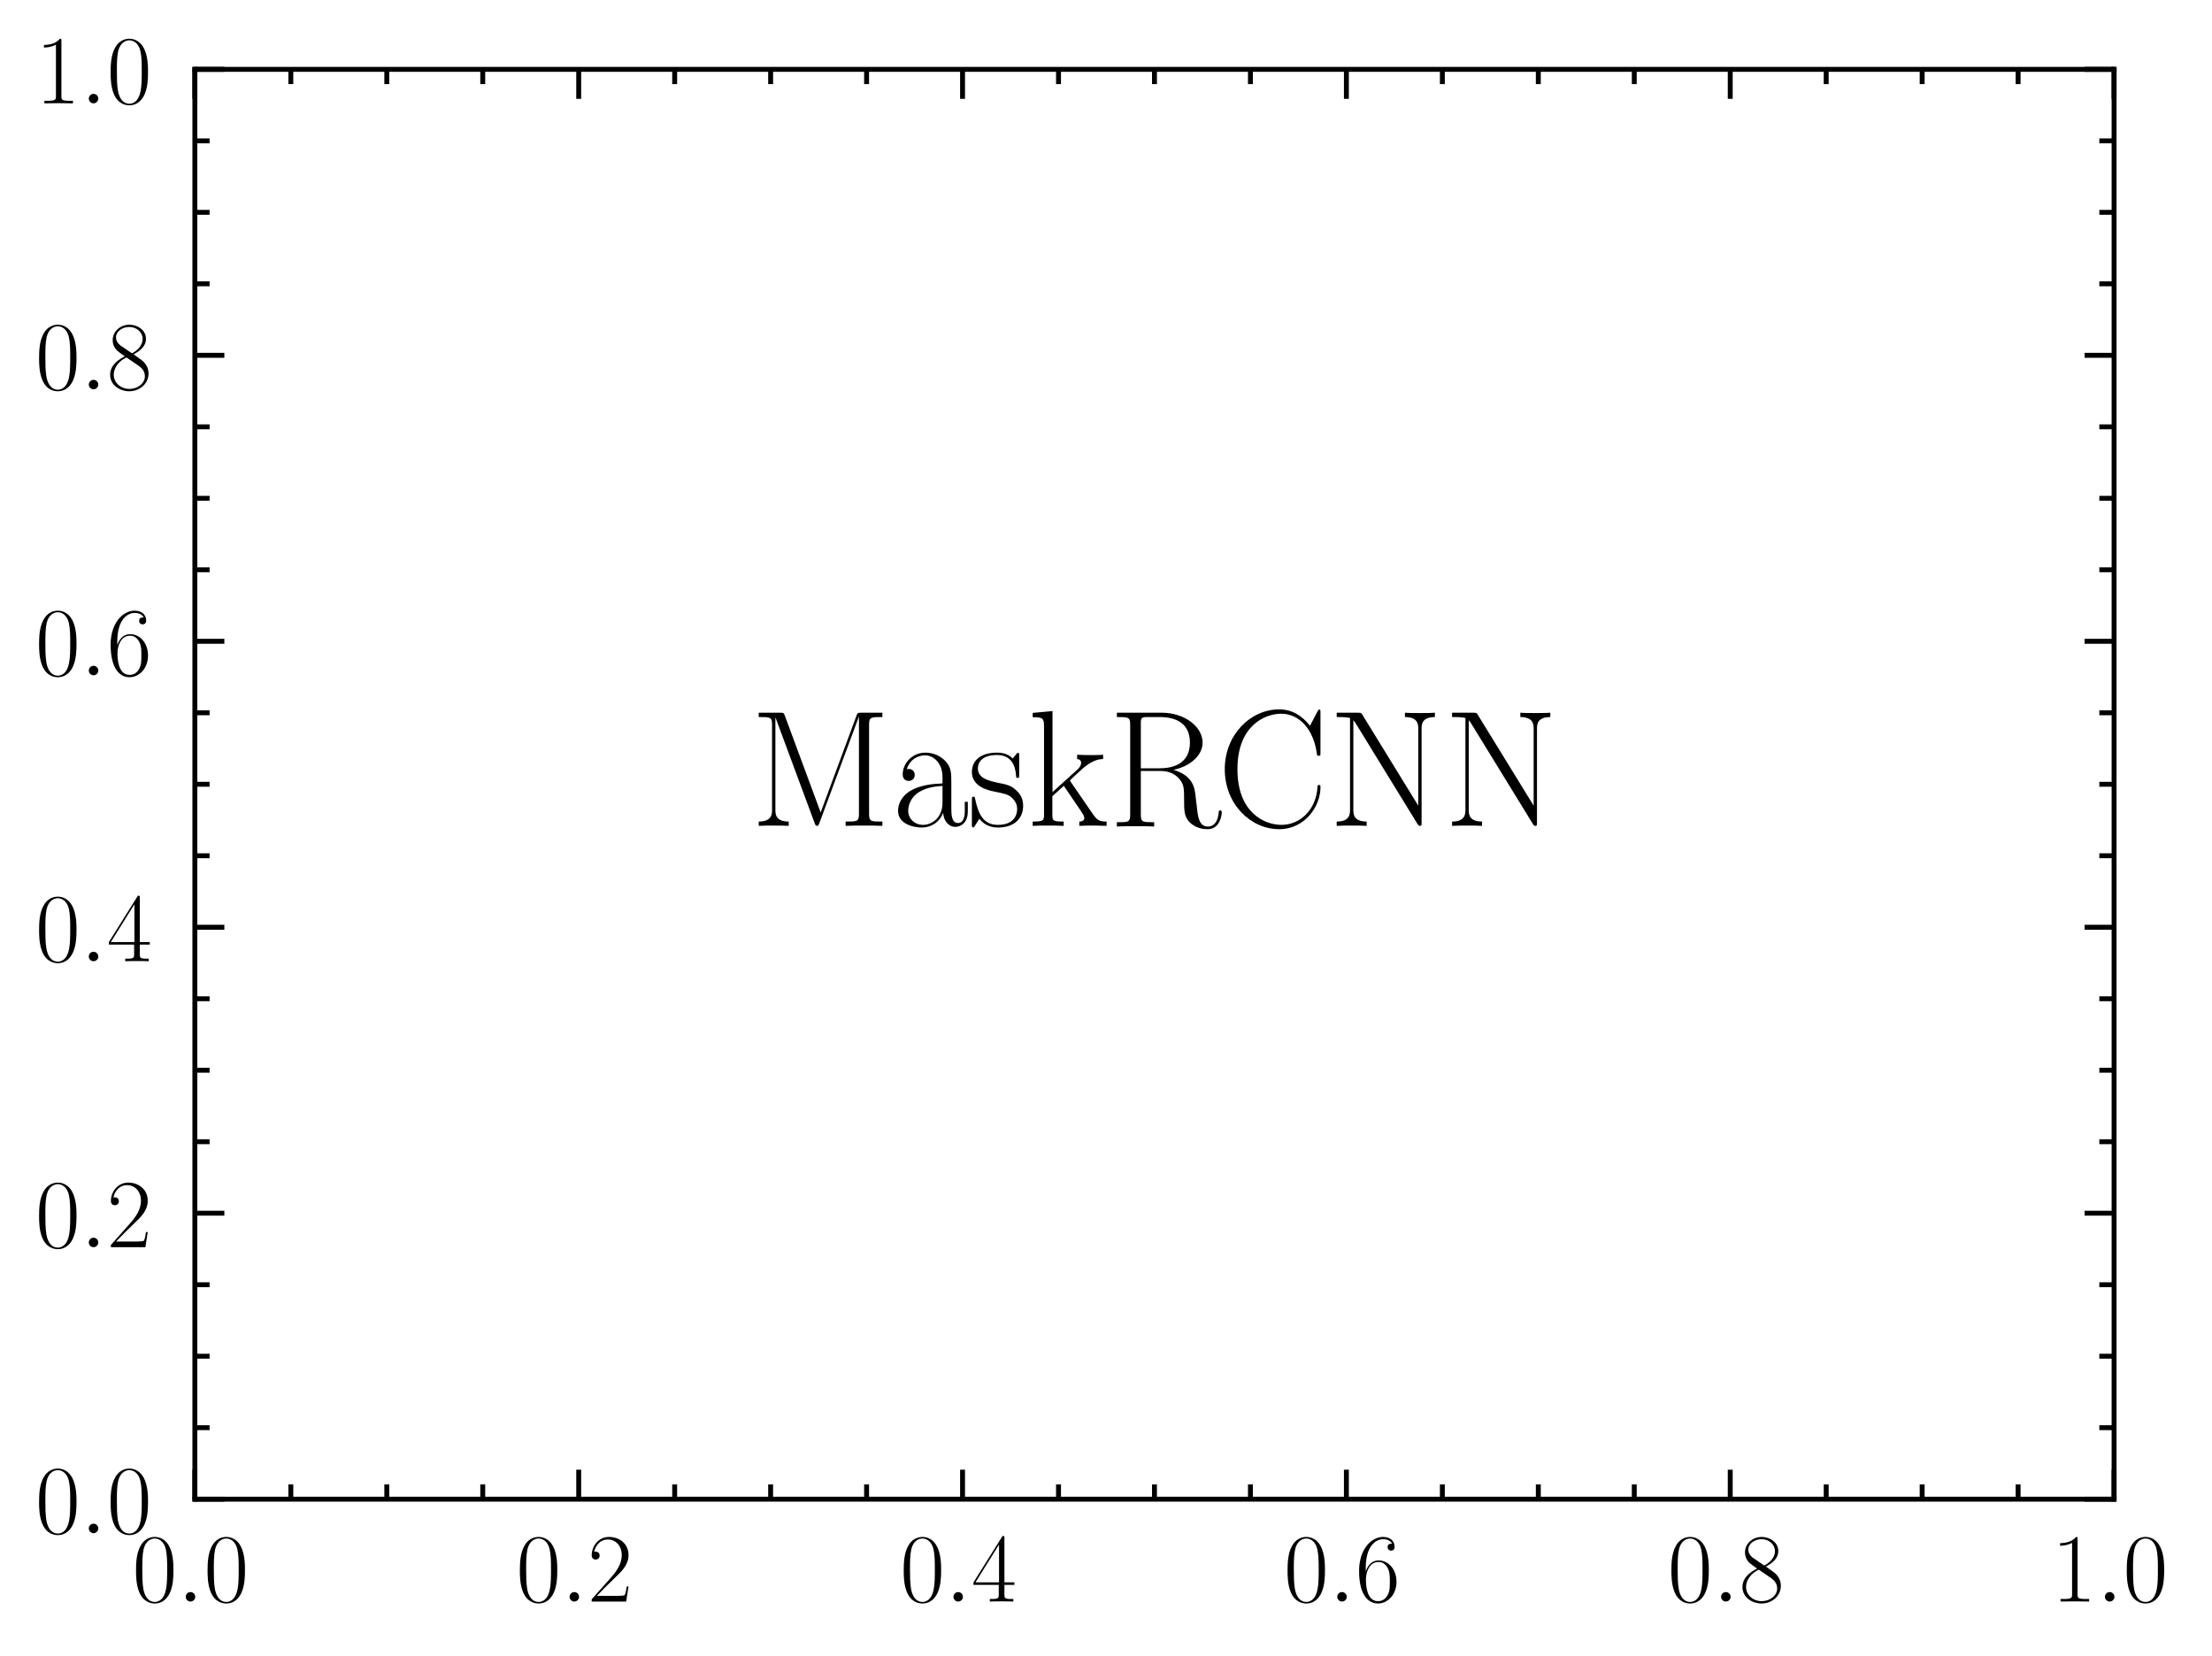
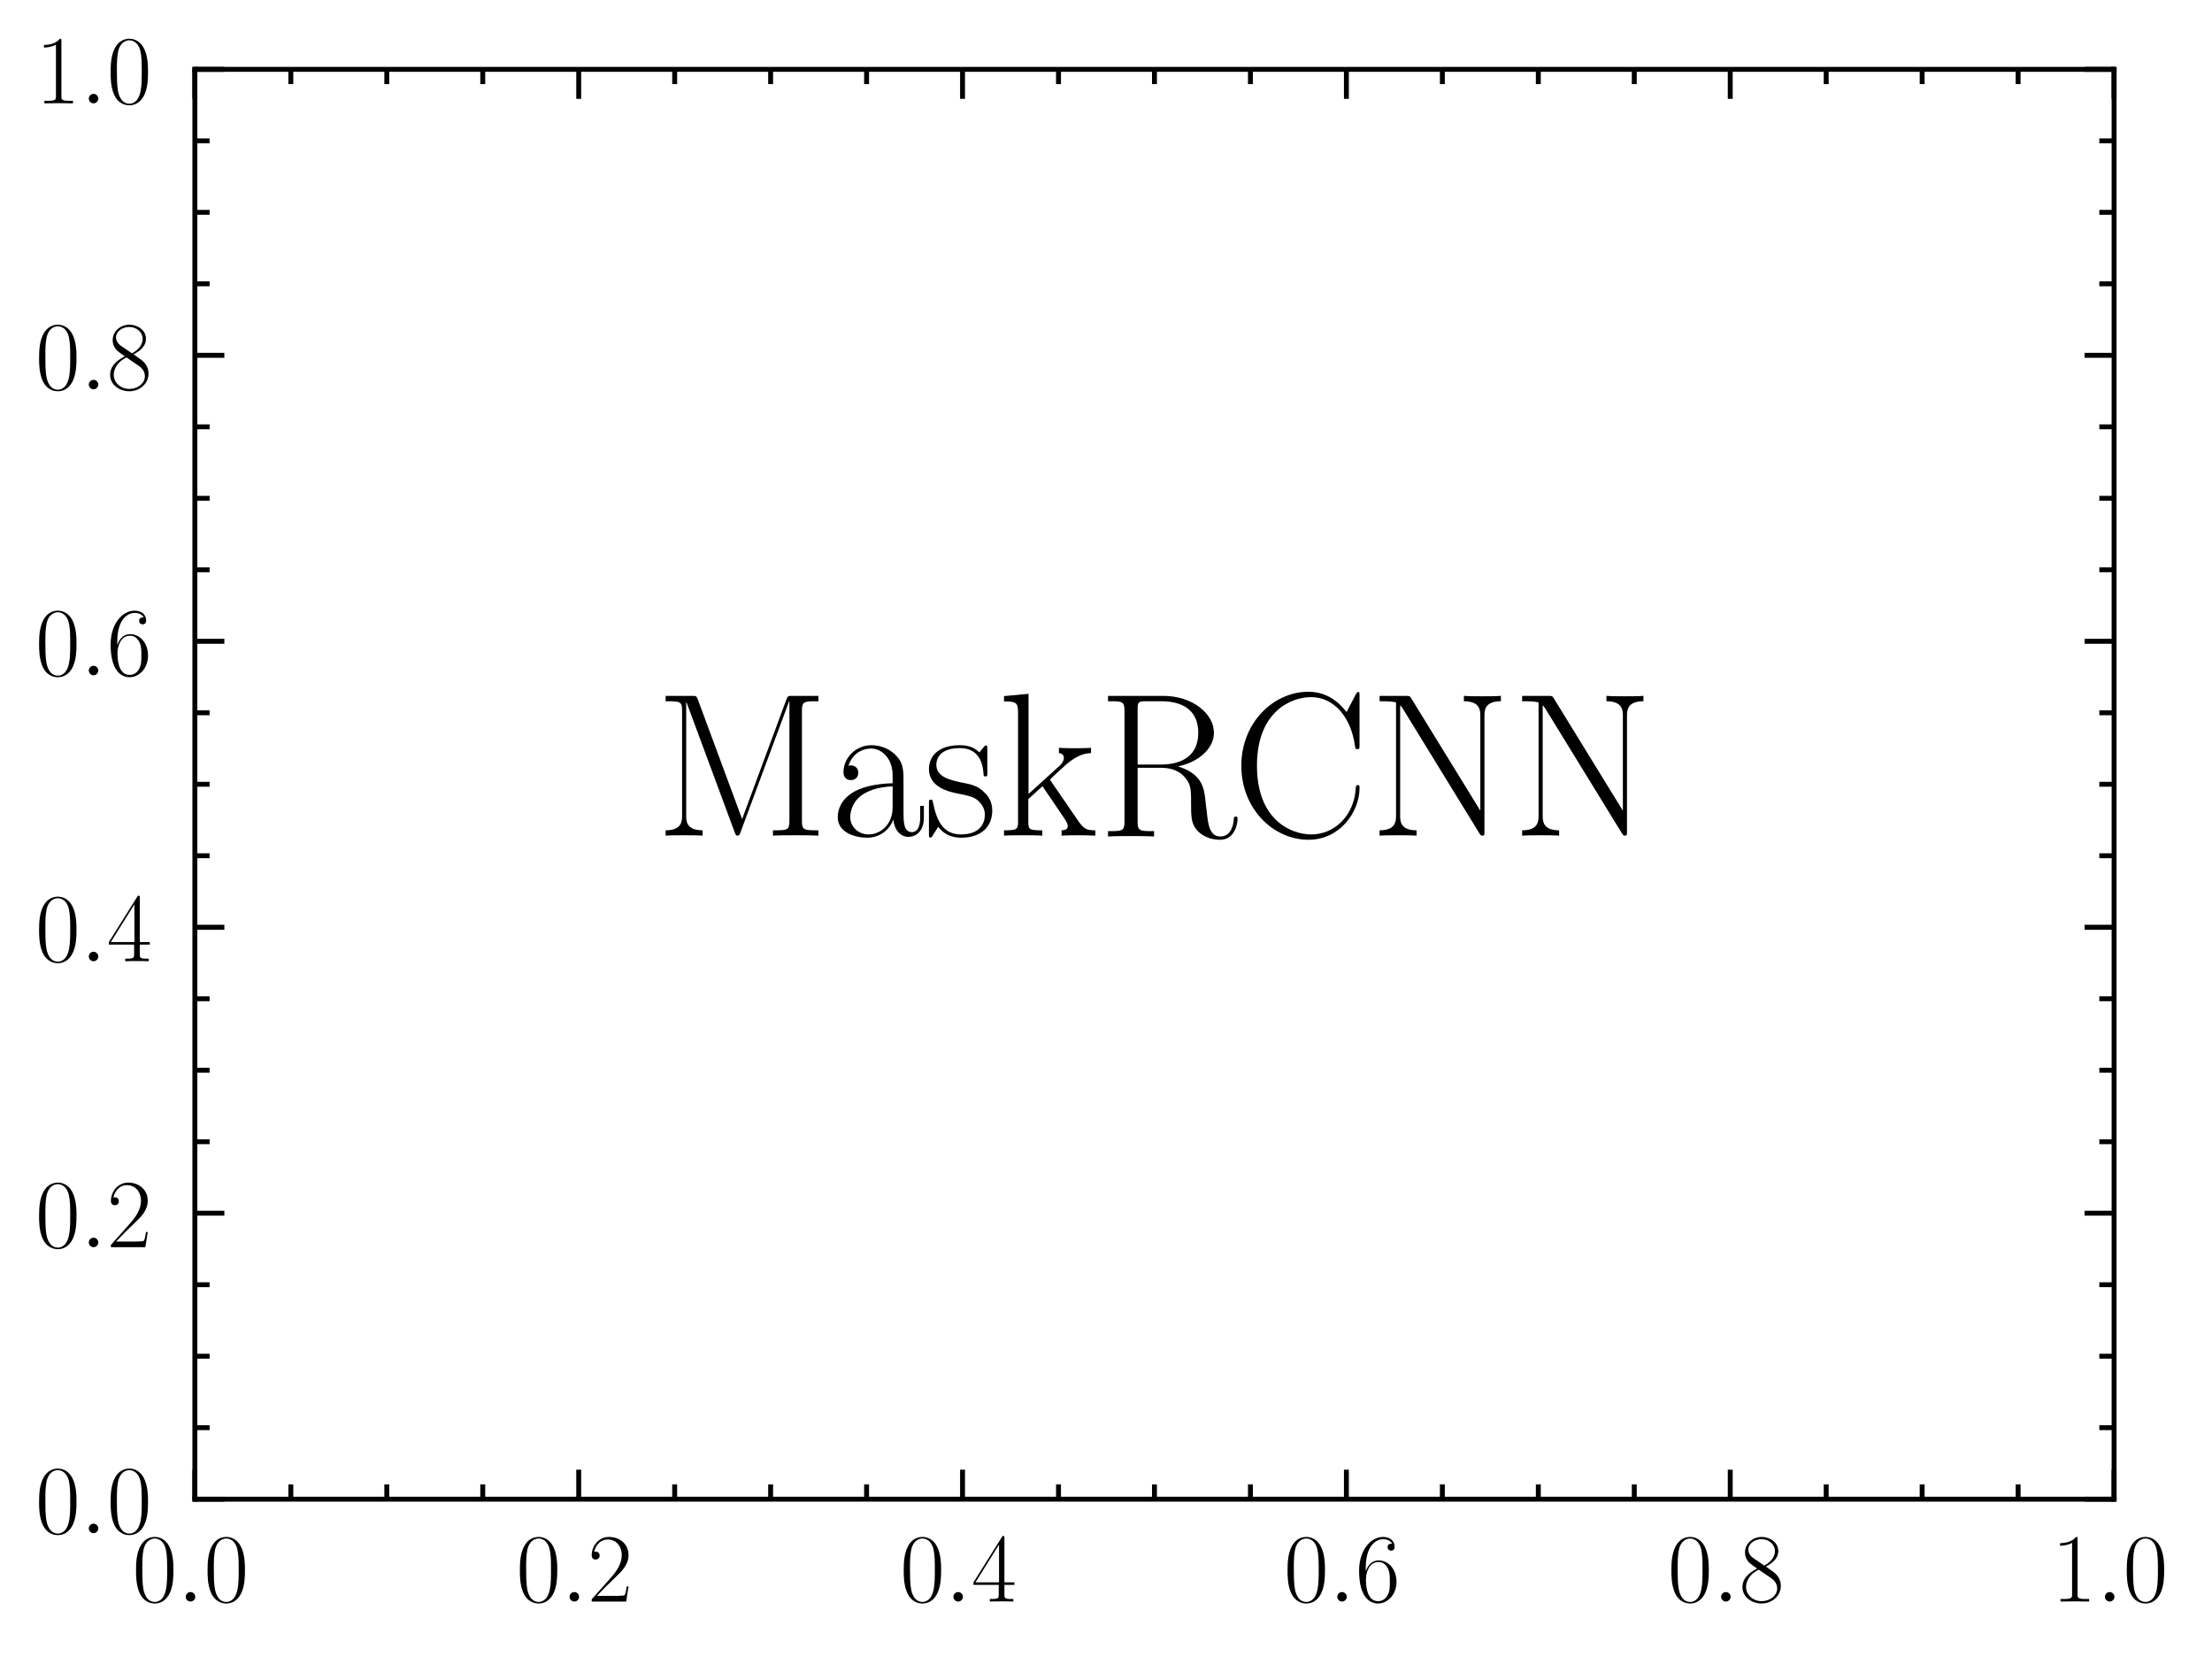
<svg xmlns="http://www.w3.org/2000/svg" xmlns:xlink="http://www.w3.org/1999/xlink" width="225.095pt" height="168.545pt" viewBox="0 0 225.095 168.545" version="1.1">
  <defs>
    <style type="text/css">*{stroke-linejoin: round; stroke-linecap: butt}</style>
  </defs>
  <g id="figure_1">
    <g id="patch_1">
      <path d="M 0 168.545  L 225.095 168.545  L 225.095 0  L 0 0  z " style="fill: #ffffff" />
    </g>
    <g id="axes_1">
      <g id="patch_2">
        <path d="M 19.83 152.589  L 215.13 152.589  L 215.13 7.059  L 19.83 7.059  z " style="fill: #ffffff" />
      </g>
      <g id="matplotlib.axis_1">
        <g id="xtick_1">
          <g id="line2d_1">
            <defs>
-               <path id="m0e45bdd071" d="M 0 0  L 0 -3  " style="stroke: #000000; stroke-width: 0.5" />
-             </defs>
-             <g>
-               <use xlink:href="#m0e45bdd071" x="19.83" y="152.589" style="stroke: #000000; stroke-width: 0.5" />
+               <path id="m3ee6e7a5aa" d="M 0 0  L 0 -3  " style="stroke: #000000; stroke-width: 0.5" />
+             </defs>
+             <g>
+               <use xlink:href="#m3ee6e7a5aa" x="19.83" y="152.589" style="stroke: #000000; stroke-width: 0.5" />
            </g>
          </g>
          <g id="line2d_2">
            <defs>
-               <path id="m00d611abc4" d="M 0 0  L 0 3  " style="stroke: #000000; stroke-width: 0.5" />
-             </defs>
-             <g>
-               <use xlink:href="#m00d611abc4" x="19.83" y="7.059" style="stroke: #000000; stroke-width: 0.5" />
+               <path id="me6f8c4b68a" d="M 0 0  L 0 3  " style="stroke: #000000; stroke-width: 0.5" />
+             </defs>
+             <g>
+               <use xlink:href="#me6f8c4b68a" x="19.83" y="7.059" style="stroke: #000000; stroke-width: 0.5" />
            </g>
          </g>
          <g id="text_1">
            <g transform="translate(13.46504 163.0077) scale(0.1 -0.1)">
              <defs>
                <path id="CMR17-30" d="M 2688 2038  C 2688 2430 2682 3099 2413 3613  C 2176 4063 1798 4224 1466 4224  C 1158 4224 768 4082 525 3620  C 269 3137 243 2539 243 2038  C 243 1671 250 1112 448 623  C 723 -39 1216 -128 1466 -128  C 1760 -128 2208 -7 2470 604  C 2662 1048 2688 1568 2688 2038  z M 1466 -26  C 1056 -26 813 328 723 816  C 653 1196 653 1749 653 2109  C 653 2604 653 3015 736 3407  C 858 3954 1216 4121 1466 4121  C 1728 4121 2067 3947 2189 3420  C 2272 3054 2278 2623 2278 2109  C 2278 1691 2278 1176 2202 797  C 2067 96 1690 -26 1466 -26  z " transform="scale(0.015625)" />
                <path id="CMMI12-3a" d="M 1178 307  C 1178 492 1024 620 870 620  C 685 620 557 467 557 313  C 557 128 710 0 864 0  C 1050 0 1178 153 1178 307  z " transform="scale(0.015625)" />
              </defs>
              <use xlink:href="#CMR17-30" transform="scale(0.996264)" />
              <use xlink:href="#CMMI12-3a" transform="translate(45.69048 0) scale(0.996264)" />
              <use xlink:href="#CMR17-30" transform="translate(72.78765 0) scale(0.996264)" />
            </g>
          </g>
        </g>
        <g id="xtick_2">
          <g id="line2d_3">
            <g>
-               <use xlink:href="#m0e45bdd071" x="58.89" y="152.589" style="stroke: #000000; stroke-width: 0.5" />
+               <use xlink:href="#m3ee6e7a5aa" x="58.89" y="152.589" style="stroke: #000000; stroke-width: 0.5" />
            </g>
          </g>
          <g id="line2d_4">
            <g>
-               <use xlink:href="#m00d611abc4" x="58.89" y="7.059" style="stroke: #000000; stroke-width: 0.5" />
+               <use xlink:href="#me6f8c4b68a" x="58.89" y="7.059" style="stroke: #000000; stroke-width: 0.5" />
            </g>
          </g>
          <g id="text_2">
            <g transform="translate(52.52504 163.0077) scale(0.1 -0.1)">
              <defs>
                <path id="CMR17-32" d="M 2669 990  L 2554 990  C 2490 537 2438 460 2413 422  C 2381 371 1920 371 1830 371  L 602 371  C 832 620 1280 1073 1824 1596  C 2214 1966 2669 2400 2669 3033  C 2669 3788 2067 4224 1395 4224  C 691 4224 262 3603 262 3027  C 262 2777 448 2745 525 2745  C 589 2745 781 2783 781 3007  C 781 3206 614 3264 525 3264  C 486 3264 448 3257 422 3244  C 544 3788 915 4057 1306 4057  C 1862 4057 2227 3616 2227 3033  C 2227 2477 1901 1998 1536 1583  L 262 147  L 262 0  L 2515 0  L 2669 990  z " transform="scale(0.015625)" />
              </defs>
              <use xlink:href="#CMR17-30" transform="scale(0.996264)" />
              <use xlink:href="#CMMI12-3a" transform="translate(45.69048 0) scale(0.996264)" />
              <use xlink:href="#CMR17-32" transform="translate(72.78765 0) scale(0.996264)" />
            </g>
          </g>
        </g>
        <g id="xtick_3">
          <g id="line2d_5">
            <g>
-               <use xlink:href="#m0e45bdd071" x="97.95" y="152.589" style="stroke: #000000; stroke-width: 0.5" />
+               <use xlink:href="#m3ee6e7a5aa" x="97.95" y="152.589" style="stroke: #000000; stroke-width: 0.5" />
            </g>
          </g>
          <g id="line2d_6">
            <g>
-               <use xlink:href="#m00d611abc4" x="97.95" y="7.059" style="stroke: #000000; stroke-width: 0.5" />
+               <use xlink:href="#me6f8c4b68a" x="97.95" y="7.059" style="stroke: #000000; stroke-width: 0.5" />
            </g>
          </g>
          <g id="text_3">
            <g transform="translate(91.58504 163.0077) scale(0.1 -0.1)">
              <defs>
                <path id="CMR17-34" d="M 2150 4147  C 2150 4281 2144 4288 2029 4288  L 128 1254  L 128 1088  L 1779 1088  L 1779 460  C 1779 230 1766 166 1318 166  L 1197 166  L 1197 0  C 1402 12 1747 12 1965 12  C 2182 12 2528 12 2733 0  L 2733 166  L 2611 166  C 2163 166 2150 230 2150 460  L 2150 1088  L 2803 1088  L 2803 1254  L 2150 1254  L 2150 4147  z M 1798 3723  L 1798 1254  L 256 1254  L 1798 3723  z " transform="scale(0.015625)" />
              </defs>
              <use xlink:href="#CMR17-30" transform="scale(0.996264)" />
              <use xlink:href="#CMMI12-3a" transform="translate(45.69048 0) scale(0.996264)" />
              <use xlink:href="#CMR17-34" transform="translate(72.78765 0) scale(0.996264)" />
            </g>
          </g>
        </g>
        <g id="xtick_4">
          <g id="line2d_7">
            <g>
-               <use xlink:href="#m0e45bdd071" x="137.01" y="152.589" style="stroke: #000000; stroke-width: 0.5" />
+               <use xlink:href="#m3ee6e7a5aa" x="137.01" y="152.589" style="stroke: #000000; stroke-width: 0.5" />
            </g>
          </g>
          <g id="line2d_8">
            <g>
-               <use xlink:href="#m00d611abc4" x="137.01" y="7.059" style="stroke: #000000; stroke-width: 0.5" />
+               <use xlink:href="#me6f8c4b68a" x="137.01" y="7.059" style="stroke: #000000; stroke-width: 0.5" />
            </g>
          </g>
          <g id="text_4">
            <g transform="translate(130.645 163.0077) scale(0.1 -0.1)">
              <defs>
                <path id="CMR17-36" d="M 678 2198  C 678 3712 1395 4076 1811 4076  C 1946 4076 2272 4049 2400 3782  C 2298 3782 2106 3782 2106 3558  C 2106 3385 2246 3328 2336 3328  C 2394 3328 2566 3353 2566 3571  C 2566 3987 2246 4224 1805 4224  C 1043 4224 243 3411 243 2011  C 243 257 966 -128 1478 -128  C 2099 -128 2688 431 2688 1295  C 2688 2101 2170 2688 1517 2688  C 1126 2688 838 2430 678 1979  L 678 2198  z M 1478 25  C 691 25 691 1212 691 1450  C 691 1914 909 2585 1504 2585  C 1613 2585 1926 2585 2138 2140  C 2253 1889 2253 1624 2253 1302  C 2253 954 2253 696 2118 438  C 1978 173 1773 25 1478 25  z " transform="scale(0.015625)" />
              </defs>
              <use xlink:href="#CMR17-30" transform="scale(0.996264)" />
              <use xlink:href="#CMMI12-3a" transform="translate(45.69048 0) scale(0.996264)" />
              <use xlink:href="#CMR17-36" transform="translate(72.78765 0) scale(0.996264)" />
            </g>
          </g>
        </g>
        <g id="xtick_5">
          <g id="line2d_9">
            <g>
-               <use xlink:href="#m0e45bdd071" x="176.07" y="152.589" style="stroke: #000000; stroke-width: 0.5" />
+               <use xlink:href="#m3ee6e7a5aa" x="176.07" y="152.589" style="stroke: #000000; stroke-width: 0.5" />
            </g>
          </g>
          <g id="line2d_10">
            <g>
-               <use xlink:href="#m00d611abc4" x="176.07" y="7.059" style="stroke: #000000; stroke-width: 0.5" />
+               <use xlink:href="#me6f8c4b68a" x="176.07" y="7.059" style="stroke: #000000; stroke-width: 0.5" />
            </g>
          </g>
          <g id="text_5">
            <g transform="translate(169.705 163.0077) scale(0.1 -0.1)">
              <defs>
                <path id="CMR17-38" d="M 1741 2289  C 2144 2494 2554 2803 2554 3298  C 2554 3884 1990 4224 1472 4224  C 890 4224 378 3800 378 3215  C 378 3054 416 2777 666 2533  C 730 2469 998 2276 1171 2154  C 883 2006 211 1652 211 945  C 211 282 838 -128 1459 -128  C 2144 -128 2720 366 2720 1022  C 2720 1607 2330 1877 2074 2051  L 1741 2289  z M 902 2855  C 851 2887 595 3086 595 3388  C 595 3781 998 4076 1459 4076  C 1965 4076 2336 3716 2336 3298  C 2336 2700 1670 2359 1638 2359  C 1632 2359 1626 2359 1574 2398  L 902 2855  z M 2080 1536  C 2176 1466 2483 1253 2483 861  C 2483 385 2010 25 1472 25  C 890 25 448 443 448 951  C 448 1459 838 1884 1280 2083  L 2080 1536  z " transform="scale(0.015625)" />
              </defs>
              <use xlink:href="#CMR17-30" transform="scale(0.996264)" />
              <use xlink:href="#CMMI12-3a" transform="translate(45.69048 0) scale(0.996264)" />
              <use xlink:href="#CMR17-38" transform="translate(72.78765 0) scale(0.996264)" />
            </g>
          </g>
        </g>
        <g id="xtick_6">
          <g id="line2d_11">
            <g>
-               <use xlink:href="#m0e45bdd071" x="215.13" y="152.589" style="stroke: #000000; stroke-width: 0.5" />
+               <use xlink:href="#m3ee6e7a5aa" x="215.13" y="152.589" style="stroke: #000000; stroke-width: 0.5" />
            </g>
          </g>
          <g id="line2d_12">
            <g>
-               <use xlink:href="#m00d611abc4" x="215.13" y="7.059" style="stroke: #000000; stroke-width: 0.5" />
+               <use xlink:href="#me6f8c4b68a" x="215.13" y="7.059" style="stroke: #000000; stroke-width: 0.5" />
            </g>
          </g>
          <g id="text_6">
            <g transform="translate(208.765 163.0077) scale(0.1 -0.1)">
              <defs>
                <path id="CMR17-31" d="M 1702 4083  C 1702 4217 1696 4224 1606 4224  C 1357 3927 979 3833 621 3820  C 602 3820 570 3820 563 3808  C 557 3795 557 3782 557 3648  C 755 3648 1088 3686 1344 3839  L 1344 467  C 1344 243 1331 166 781 166  L 589 166  L 589 0  C 896 6 1216 12 1523 12  C 1830 12 2150 6 2458 0  L 2458 166  L 2266 166  C 1715 166 1702 236 1702 467  L 1702 4083  z " transform="scale(0.015625)" />
              </defs>
              <use xlink:href="#CMR17-31" transform="scale(0.996264)" />
              <use xlink:href="#CMMI12-3a" transform="translate(45.69048 0) scale(0.996264)" />
              <use xlink:href="#CMR17-30" transform="translate(72.78765 0) scale(0.996264)" />
            </g>
          </g>
        </g>
        <g id="xtick_7">
          <g id="line2d_13">
            <defs>
-               <path id="me7dc448200" d="M 0 0  L 0 -1.5  " style="stroke: #000000; stroke-width: 0.5" />
-             </defs>
-             <g>
-               <use xlink:href="#me7dc448200" x="29.595" y="152.589" style="stroke: #000000; stroke-width: 0.5" />
+               <path id="mbe8daa1cd3" d="M 0 0  L 0 -1.5  " style="stroke: #000000; stroke-width: 0.5" />
+             </defs>
+             <g>
+               <use xlink:href="#mbe8daa1cd3" x="29.595" y="152.589" style="stroke: #000000; stroke-width: 0.5" />
            </g>
          </g>
          <g id="line2d_14">
            <defs>
-               <path id="m584f1a6cf9" d="M 0 0  L 0 1.5  " style="stroke: #000000; stroke-width: 0.5" />
-             </defs>
-             <g>
-               <use xlink:href="#m584f1a6cf9" x="29.595" y="7.059" style="stroke: #000000; stroke-width: 0.5" />
+               <path id="m01947a91b5" d="M 0 0  L 0 1.5  " style="stroke: #000000; stroke-width: 0.5" />
+             </defs>
+             <g>
+               <use xlink:href="#m01947a91b5" x="29.595" y="7.059" style="stroke: #000000; stroke-width: 0.5" />
            </g>
          </g>
        </g>
        <g id="xtick_8">
          <g id="line2d_15">
            <g>
-               <use xlink:href="#me7dc448200" x="39.36" y="152.589" style="stroke: #000000; stroke-width: 0.5" />
+               <use xlink:href="#mbe8daa1cd3" x="39.36" y="152.589" style="stroke: #000000; stroke-width: 0.5" />
            </g>
          </g>
          <g id="line2d_16">
            <g>
-               <use xlink:href="#m584f1a6cf9" x="39.36" y="7.059" style="stroke: #000000; stroke-width: 0.5" />
+               <use xlink:href="#m01947a91b5" x="39.36" y="7.059" style="stroke: #000000; stroke-width: 0.5" />
            </g>
          </g>
        </g>
        <g id="xtick_9">
          <g id="line2d_17">
            <g>
-               <use xlink:href="#me7dc448200" x="49.125" y="152.589" style="stroke: #000000; stroke-width: 0.5" />
+               <use xlink:href="#mbe8daa1cd3" x="49.125" y="152.589" style="stroke: #000000; stroke-width: 0.5" />
            </g>
          </g>
          <g id="line2d_18">
            <g>
-               <use xlink:href="#m584f1a6cf9" x="49.125" y="7.059" style="stroke: #000000; stroke-width: 0.5" />
+               <use xlink:href="#m01947a91b5" x="49.125" y="7.059" style="stroke: #000000; stroke-width: 0.5" />
            </g>
          </g>
        </g>
        <g id="xtick_10">
          <g id="line2d_19">
            <g>
-               <use xlink:href="#me7dc448200" x="68.655" y="152.589" style="stroke: #000000; stroke-width: 0.5" />
+               <use xlink:href="#mbe8daa1cd3" x="68.655" y="152.589" style="stroke: #000000; stroke-width: 0.5" />
            </g>
          </g>
          <g id="line2d_20">
            <g>
-               <use xlink:href="#m584f1a6cf9" x="68.655" y="7.059" style="stroke: #000000; stroke-width: 0.5" />
+               <use xlink:href="#m01947a91b5" x="68.655" y="7.059" style="stroke: #000000; stroke-width: 0.5" />
            </g>
          </g>
        </g>
        <g id="xtick_11">
          <g id="line2d_21">
            <g>
-               <use xlink:href="#me7dc448200" x="78.42" y="152.589" style="stroke: #000000; stroke-width: 0.5" />
+               <use xlink:href="#mbe8daa1cd3" x="78.42" y="152.589" style="stroke: #000000; stroke-width: 0.5" />
            </g>
          </g>
          <g id="line2d_22">
            <g>
-               <use xlink:href="#m584f1a6cf9" x="78.42" y="7.059" style="stroke: #000000; stroke-width: 0.5" />
+               <use xlink:href="#m01947a91b5" x="78.42" y="7.059" style="stroke: #000000; stroke-width: 0.5" />
            </g>
          </g>
        </g>
        <g id="xtick_12">
          <g id="line2d_23">
            <g>
-               <use xlink:href="#me7dc448200" x="88.185" y="152.589" style="stroke: #000000; stroke-width: 0.5" />
+               <use xlink:href="#mbe8daa1cd3" x="88.185" y="152.589" style="stroke: #000000; stroke-width: 0.5" />
            </g>
          </g>
          <g id="line2d_24">
            <g>
-               <use xlink:href="#m584f1a6cf9" x="88.185" y="7.059" style="stroke: #000000; stroke-width: 0.5" />
+               <use xlink:href="#m01947a91b5" x="88.185" y="7.059" style="stroke: #000000; stroke-width: 0.5" />
            </g>
          </g>
        </g>
        <g id="xtick_13">
          <g id="line2d_25">
            <g>
-               <use xlink:href="#me7dc448200" x="107.715" y="152.589" style="stroke: #000000; stroke-width: 0.5" />
+               <use xlink:href="#mbe8daa1cd3" x="107.715" y="152.589" style="stroke: #000000; stroke-width: 0.5" />
            </g>
          </g>
          <g id="line2d_26">
            <g>
-               <use xlink:href="#m584f1a6cf9" x="107.715" y="7.059" style="stroke: #000000; stroke-width: 0.5" />
+               <use xlink:href="#m01947a91b5" x="107.715" y="7.059" style="stroke: #000000; stroke-width: 0.5" />
            </g>
          </g>
        </g>
        <g id="xtick_14">
          <g id="line2d_27">
            <g>
-               <use xlink:href="#me7dc448200" x="117.48" y="152.589" style="stroke: #000000; stroke-width: 0.5" />
+               <use xlink:href="#mbe8daa1cd3" x="117.48" y="152.589" style="stroke: #000000; stroke-width: 0.5" />
            </g>
          </g>
          <g id="line2d_28">
            <g>
-               <use xlink:href="#m584f1a6cf9" x="117.48" y="7.059" style="stroke: #000000; stroke-width: 0.5" />
+               <use xlink:href="#m01947a91b5" x="117.48" y="7.059" style="stroke: #000000; stroke-width: 0.5" />
            </g>
          </g>
        </g>
        <g id="xtick_15">
          <g id="line2d_29">
            <g>
-               <use xlink:href="#me7dc448200" x="127.245" y="152.589" style="stroke: #000000; stroke-width: 0.5" />
+               <use xlink:href="#mbe8daa1cd3" x="127.245" y="152.589" style="stroke: #000000; stroke-width: 0.5" />
            </g>
          </g>
          <g id="line2d_30">
            <g>
-               <use xlink:href="#m584f1a6cf9" x="127.245" y="7.059" style="stroke: #000000; stroke-width: 0.5" />
+               <use xlink:href="#m01947a91b5" x="127.245" y="7.059" style="stroke: #000000; stroke-width: 0.5" />
            </g>
          </g>
        </g>
        <g id="xtick_16">
          <g id="line2d_31">
            <g>
-               <use xlink:href="#me7dc448200" x="146.775" y="152.589" style="stroke: #000000; stroke-width: 0.5" />
+               <use xlink:href="#mbe8daa1cd3" x="146.775" y="152.589" style="stroke: #000000; stroke-width: 0.5" />
            </g>
          </g>
          <g id="line2d_32">
            <g>
-               <use xlink:href="#m584f1a6cf9" x="146.775" y="7.059" style="stroke: #000000; stroke-width: 0.5" />
+               <use xlink:href="#m01947a91b5" x="146.775" y="7.059" style="stroke: #000000; stroke-width: 0.5" />
            </g>
          </g>
        </g>
        <g id="xtick_17">
          <g id="line2d_33">
            <g>
-               <use xlink:href="#me7dc448200" x="156.54" y="152.589" style="stroke: #000000; stroke-width: 0.5" />
+               <use xlink:href="#mbe8daa1cd3" x="156.54" y="152.589" style="stroke: #000000; stroke-width: 0.5" />
            </g>
          </g>
          <g id="line2d_34">
            <g>
-               <use xlink:href="#m584f1a6cf9" x="156.54" y="7.059" style="stroke: #000000; stroke-width: 0.5" />
+               <use xlink:href="#m01947a91b5" x="156.54" y="7.059" style="stroke: #000000; stroke-width: 0.5" />
            </g>
          </g>
        </g>
        <g id="xtick_18">
          <g id="line2d_35">
            <g>
-               <use xlink:href="#me7dc448200" x="166.305" y="152.589" style="stroke: #000000; stroke-width: 0.5" />
+               <use xlink:href="#mbe8daa1cd3" x="166.305" y="152.589" style="stroke: #000000; stroke-width: 0.5" />
            </g>
          </g>
          <g id="line2d_36">
            <g>
-               <use xlink:href="#m584f1a6cf9" x="166.305" y="7.059" style="stroke: #000000; stroke-width: 0.5" />
+               <use xlink:href="#m01947a91b5" x="166.305" y="7.059" style="stroke: #000000; stroke-width: 0.5" />
            </g>
          </g>
        </g>
        <g id="xtick_19">
          <g id="line2d_37">
            <g>
-               <use xlink:href="#me7dc448200" x="185.835" y="152.589" style="stroke: #000000; stroke-width: 0.5" />
+               <use xlink:href="#mbe8daa1cd3" x="185.835" y="152.589" style="stroke: #000000; stroke-width: 0.5" />
            </g>
          </g>
          <g id="line2d_38">
            <g>
-               <use xlink:href="#m584f1a6cf9" x="185.835" y="7.059" style="stroke: #000000; stroke-width: 0.5" />
+               <use xlink:href="#m01947a91b5" x="185.835" y="7.059" style="stroke: #000000; stroke-width: 0.5" />
            </g>
          </g>
        </g>
        <g id="xtick_20">
          <g id="line2d_39">
            <g>
-               <use xlink:href="#me7dc448200" x="195.6" y="152.589" style="stroke: #000000; stroke-width: 0.5" />
+               <use xlink:href="#mbe8daa1cd3" x="195.6" y="152.589" style="stroke: #000000; stroke-width: 0.5" />
            </g>
          </g>
          <g id="line2d_40">
            <g>
-               <use xlink:href="#m584f1a6cf9" x="195.6" y="7.059" style="stroke: #000000; stroke-width: 0.5" />
+               <use xlink:href="#m01947a91b5" x="195.6" y="7.059" style="stroke: #000000; stroke-width: 0.5" />
            </g>
          </g>
        </g>
        <g id="xtick_21">
          <g id="line2d_41">
            <g>
-               <use xlink:href="#me7dc448200" x="205.365" y="152.589" style="stroke: #000000; stroke-width: 0.5" />
+               <use xlink:href="#mbe8daa1cd3" x="205.365" y="152.589" style="stroke: #000000; stroke-width: 0.5" />
            </g>
          </g>
          <g id="line2d_42">
            <g>
-               <use xlink:href="#m584f1a6cf9" x="205.365" y="7.059" style="stroke: #000000; stroke-width: 0.5" />
+               <use xlink:href="#m01947a91b5" x="205.365" y="7.059" style="stroke: #000000; stroke-width: 0.5" />
            </g>
          </g>
        </g>
      </g>
      <g id="matplotlib.axis_2">
        <g id="ytick_1">
          <g id="line2d_43">
            <defs>
-               <path id="me21a6f7b3b" d="M 0 0  L 3 0  " style="stroke: #000000; stroke-width: 0.5" />
-             </defs>
-             <g>
-               <use xlink:href="#me21a6f7b3b" x="19.83" y="152.589" style="stroke: #000000; stroke-width: 0.5" />
+               <path id="m377058448e" d="M 0 0  L 3 0  " style="stroke: #000000; stroke-width: 0.5" />
+             </defs>
+             <g>
+               <use xlink:href="#m377058448e" x="19.83" y="152.589" style="stroke: #000000; stroke-width: 0.5" />
            </g>
          </g>
          <g id="line2d_44">
            <defs>
-               <path id="m46fa4dd0fa" d="M 0 0  L -3 0  " style="stroke: #000000; stroke-width: 0.5" />
-             </defs>
-             <g>
-               <use xlink:href="#m46fa4dd0fa" x="215.13" y="152.589" style="stroke: #000000; stroke-width: 0.5" />
+               <path id="md59b5f4d03" d="M 0 0  L -3 0  " style="stroke: #000000; stroke-width: 0.5" />
+             </defs>
+             <g>
+               <use xlink:href="#md59b5f4d03" x="215.13" y="152.589" style="stroke: #000000; stroke-width: 0.5" />
            </g>
          </g>
          <g id="text_7">
            <g transform="translate(3.6 156.0485) scale(0.1 -0.1)">
              <use xlink:href="#CMR17-30" transform="scale(0.996264)" />
              <use xlink:href="#CMMI12-3a" transform="translate(45.69048 0) scale(0.996264)" />
              <use xlink:href="#CMR17-30" transform="translate(72.78765 0) scale(0.996264)" />
            </g>
          </g>
        </g>
        <g id="ytick_2">
          <g id="line2d_45">
            <g>
-               <use xlink:href="#me21a6f7b3b" x="19.83" y="123.483" style="stroke: #000000; stroke-width: 0.5" />
+               <use xlink:href="#m377058448e" x="19.83" y="123.483" style="stroke: #000000; stroke-width: 0.5" />
            </g>
          </g>
          <g id="line2d_46">
            <g>
-               <use xlink:href="#m46fa4dd0fa" x="215.13" y="123.483" style="stroke: #000000; stroke-width: 0.5" />
+               <use xlink:href="#md59b5f4d03" x="215.13" y="123.483" style="stroke: #000000; stroke-width: 0.5" />
            </g>
          </g>
          <g id="text_8">
            <g transform="translate(3.6 126.9425) scale(0.1 -0.1)">
              <use xlink:href="#CMR17-30" transform="scale(0.996264)" />
              <use xlink:href="#CMMI12-3a" transform="translate(45.69048 0) scale(0.996264)" />
              <use xlink:href="#CMR17-32" transform="translate(72.78765 0) scale(0.996264)" />
            </g>
          </g>
        </g>
        <g id="ytick_3">
          <g id="line2d_47">
            <g>
-               <use xlink:href="#me21a6f7b3b" x="19.83" y="94.377" style="stroke: #000000; stroke-width: 0.5" />
+               <use xlink:href="#m377058448e" x="19.83" y="94.377" style="stroke: #000000; stroke-width: 0.5" />
            </g>
          </g>
          <g id="line2d_48">
            <g>
-               <use xlink:href="#m46fa4dd0fa" x="215.13" y="94.377" style="stroke: #000000; stroke-width: 0.5" />
+               <use xlink:href="#md59b5f4d03" x="215.13" y="94.377" style="stroke: #000000; stroke-width: 0.5" />
            </g>
          </g>
          <g id="text_9">
            <g transform="translate(3.6 97.8365) scale(0.1 -0.1)">
              <use xlink:href="#CMR17-30" transform="scale(0.996264)" />
              <use xlink:href="#CMMI12-3a" transform="translate(45.69048 0) scale(0.996264)" />
              <use xlink:href="#CMR17-34" transform="translate(72.78765 0) scale(0.996264)" />
            </g>
          </g>
        </g>
        <g id="ytick_4">
          <g id="line2d_49">
            <g>
-               <use xlink:href="#me21a6f7b3b" x="19.83" y="65.271" style="stroke: #000000; stroke-width: 0.5" />
+               <use xlink:href="#m377058448e" x="19.83" y="65.271" style="stroke: #000000; stroke-width: 0.5" />
            </g>
          </g>
          <g id="line2d_50">
            <g>
-               <use xlink:href="#m46fa4dd0fa" x="215.13" y="65.271" style="stroke: #000000; stroke-width: 0.5" />
+               <use xlink:href="#md59b5f4d03" x="215.13" y="65.271" style="stroke: #000000; stroke-width: 0.5" />
            </g>
          </g>
          <g id="text_10">
            <g transform="translate(3.6 68.7305) scale(0.1 -0.1)">
              <use xlink:href="#CMR17-30" transform="scale(0.996264)" />
              <use xlink:href="#CMMI12-3a" transform="translate(45.69048 0) scale(0.996264)" />
              <use xlink:href="#CMR17-36" transform="translate(72.78765 0) scale(0.996264)" />
            </g>
          </g>
        </g>
        <g id="ytick_5">
          <g id="line2d_51">
            <g>
-               <use xlink:href="#me21a6f7b3b" x="19.83" y="36.165" style="stroke: #000000; stroke-width: 0.5" />
+               <use xlink:href="#m377058448e" x="19.83" y="36.165" style="stroke: #000000; stroke-width: 0.5" />
            </g>
          </g>
          <g id="line2d_52">
            <g>
-               <use xlink:href="#m46fa4dd0fa" x="215.13" y="36.165" style="stroke: #000000; stroke-width: 0.5" />
+               <use xlink:href="#md59b5f4d03" x="215.13" y="36.165" style="stroke: #000000; stroke-width: 0.5" />
            </g>
          </g>
          <g id="text_11">
            <g transform="translate(3.6 39.6245) scale(0.1 -0.1)">
              <use xlink:href="#CMR17-30" transform="scale(0.996264)" />
              <use xlink:href="#CMMI12-3a" transform="translate(45.69048 0) scale(0.996264)" />
              <use xlink:href="#CMR17-38" transform="translate(72.78765 0) scale(0.996264)" />
            </g>
          </g>
        </g>
        <g id="ytick_6">
          <g id="line2d_53">
            <g>
-               <use xlink:href="#me21a6f7b3b" x="19.83" y="7.059" style="stroke: #000000; stroke-width: 0.5" />
+               <use xlink:href="#m377058448e" x="19.83" y="7.059" style="stroke: #000000; stroke-width: 0.5" />
            </g>
          </g>
          <g id="line2d_54">
            <g>
-               <use xlink:href="#m46fa4dd0fa" x="215.13" y="7.059" style="stroke: #000000; stroke-width: 0.5" />
+               <use xlink:href="#md59b5f4d03" x="215.13" y="7.059" style="stroke: #000000; stroke-width: 0.5" />
            </g>
          </g>
          <g id="text_12">
            <g transform="translate(3.6 10.5185) scale(0.1 -0.1)">
              <use xlink:href="#CMR17-31" transform="scale(0.996264)" />
              <use xlink:href="#CMMI12-3a" transform="translate(45.69048 0) scale(0.996264)" />
              <use xlink:href="#CMR17-30" transform="translate(72.78765 0) scale(0.996264)" />
            </g>
          </g>
        </g>
        <g id="ytick_7">
          <g id="line2d_55">
            <defs>
-               <path id="m822eac35c5" d="M 0 0  L 1.5 0  " style="stroke: #000000; stroke-width: 0.5" />
-             </defs>
-             <g>
-               <use xlink:href="#m822eac35c5" x="19.83" y="145.313" style="stroke: #000000; stroke-width: 0.5" />
+               <path id="m3d5340bedd" d="M 0 0  L 1.5 0  " style="stroke: #000000; stroke-width: 0.5" />
+             </defs>
+             <g>
+               <use xlink:href="#m3d5340bedd" x="19.83" y="145.313" style="stroke: #000000; stroke-width: 0.5" />
            </g>
          </g>
          <g id="line2d_56">
            <defs>
-               <path id="m1a9393604e" d="M 0 0  L -1.5 0  " style="stroke: #000000; stroke-width: 0.5" />
-             </defs>
-             <g>
-               <use xlink:href="#m1a9393604e" x="215.13" y="145.313" style="stroke: #000000; stroke-width: 0.5" />
+               <path id="m183a216bc8" d="M 0 0  L -1.5 0  " style="stroke: #000000; stroke-width: 0.5" />
+             </defs>
+             <g>
+               <use xlink:href="#m183a216bc8" x="215.13" y="145.313" style="stroke: #000000; stroke-width: 0.5" />
            </g>
          </g>
        </g>
        <g id="ytick_8">
          <g id="line2d_57">
            <g>
-               <use xlink:href="#m822eac35c5" x="19.83" y="138.036" style="stroke: #000000; stroke-width: 0.5" />
+               <use xlink:href="#m3d5340bedd" x="19.83" y="138.036" style="stroke: #000000; stroke-width: 0.5" />
            </g>
          </g>
          <g id="line2d_58">
            <g>
-               <use xlink:href="#m1a9393604e" x="215.13" y="138.036" style="stroke: #000000; stroke-width: 0.5" />
+               <use xlink:href="#m183a216bc8" x="215.13" y="138.036" style="stroke: #000000; stroke-width: 0.5" />
            </g>
          </g>
        </g>
        <g id="ytick_9">
          <g id="line2d_59">
            <g>
-               <use xlink:href="#m822eac35c5" x="19.83" y="130.76" style="stroke: #000000; stroke-width: 0.5" />
+               <use xlink:href="#m3d5340bedd" x="19.83" y="130.76" style="stroke: #000000; stroke-width: 0.5" />
            </g>
          </g>
          <g id="line2d_60">
            <g>
-               <use xlink:href="#m1a9393604e" x="215.13" y="130.76" style="stroke: #000000; stroke-width: 0.5" />
+               <use xlink:href="#m183a216bc8" x="215.13" y="130.76" style="stroke: #000000; stroke-width: 0.5" />
            </g>
          </g>
        </g>
        <g id="ytick_10">
          <g id="line2d_61">
            <g>
-               <use xlink:href="#m822eac35c5" x="19.83" y="116.207" style="stroke: #000000; stroke-width: 0.5" />
+               <use xlink:href="#m3d5340bedd" x="19.83" y="116.207" style="stroke: #000000; stroke-width: 0.5" />
            </g>
          </g>
          <g id="line2d_62">
            <g>
-               <use xlink:href="#m1a9393604e" x="215.13" y="116.207" style="stroke: #000000; stroke-width: 0.5" />
+               <use xlink:href="#m183a216bc8" x="215.13" y="116.207" style="stroke: #000000; stroke-width: 0.5" />
            </g>
          </g>
        </g>
        <g id="ytick_11">
          <g id="line2d_63">
            <g>
-               <use xlink:href="#m822eac35c5" x="19.83" y="108.93" style="stroke: #000000; stroke-width: 0.5" />
+               <use xlink:href="#m3d5340bedd" x="19.83" y="108.93" style="stroke: #000000; stroke-width: 0.5" />
            </g>
          </g>
          <g id="line2d_64">
            <g>
-               <use xlink:href="#m1a9393604e" x="215.13" y="108.93" style="stroke: #000000; stroke-width: 0.5" />
+               <use xlink:href="#m183a216bc8" x="215.13" y="108.93" style="stroke: #000000; stroke-width: 0.5" />
            </g>
          </g>
        </g>
        <g id="ytick_12">
          <g id="line2d_65">
            <g>
-               <use xlink:href="#m822eac35c5" x="19.83" y="101.654" style="stroke: #000000; stroke-width: 0.5" />
+               <use xlink:href="#m3d5340bedd" x="19.83" y="101.654" style="stroke: #000000; stroke-width: 0.5" />
            </g>
          </g>
          <g id="line2d_66">
            <g>
-               <use xlink:href="#m1a9393604e" x="215.13" y="101.654" style="stroke: #000000; stroke-width: 0.5" />
+               <use xlink:href="#m183a216bc8" x="215.13" y="101.654" style="stroke: #000000; stroke-width: 0.5" />
            </g>
          </g>
        </g>
        <g id="ytick_13">
          <g id="line2d_67">
            <g>
-               <use xlink:href="#m822eac35c5" x="19.83" y="87.101" style="stroke: #000000; stroke-width: 0.5" />
+               <use xlink:href="#m3d5340bedd" x="19.83" y="87.101" style="stroke: #000000; stroke-width: 0.5" />
            </g>
          </g>
          <g id="line2d_68">
            <g>
-               <use xlink:href="#m1a9393604e" x="215.13" y="87.101" style="stroke: #000000; stroke-width: 0.5" />
+               <use xlink:href="#m183a216bc8" x="215.13" y="87.101" style="stroke: #000000; stroke-width: 0.5" />
            </g>
          </g>
        </g>
        <g id="ytick_14">
          <g id="line2d_69">
            <g>
-               <use xlink:href="#m822eac35c5" x="19.83" y="79.824" style="stroke: #000000; stroke-width: 0.5" />
+               <use xlink:href="#m3d5340bedd" x="19.83" y="79.824" style="stroke: #000000; stroke-width: 0.5" />
            </g>
          </g>
          <g id="line2d_70">
            <g>
-               <use xlink:href="#m1a9393604e" x="215.13" y="79.824" style="stroke: #000000; stroke-width: 0.5" />
+               <use xlink:href="#m183a216bc8" x="215.13" y="79.824" style="stroke: #000000; stroke-width: 0.5" />
            </g>
          </g>
        </g>
        <g id="ytick_15">
          <g id="line2d_71">
            <g>
-               <use xlink:href="#m822eac35c5" x="19.83" y="72.548" style="stroke: #000000; stroke-width: 0.5" />
+               <use xlink:href="#m3d5340bedd" x="19.83" y="72.548" style="stroke: #000000; stroke-width: 0.5" />
            </g>
          </g>
          <g id="line2d_72">
            <g>
-               <use xlink:href="#m1a9393604e" x="215.13" y="72.548" style="stroke: #000000; stroke-width: 0.5" />
+               <use xlink:href="#m183a216bc8" x="215.13" y="72.548" style="stroke: #000000; stroke-width: 0.5" />
            </g>
          </g>
        </g>
        <g id="ytick_16">
          <g id="line2d_73">
            <g>
-               <use xlink:href="#m822eac35c5" x="19.83" y="57.995" style="stroke: #000000; stroke-width: 0.5" />
+               <use xlink:href="#m3d5340bedd" x="19.83" y="57.995" style="stroke: #000000; stroke-width: 0.5" />
            </g>
          </g>
          <g id="line2d_74">
            <g>
-               <use xlink:href="#m1a9393604e" x="215.13" y="57.995" style="stroke: #000000; stroke-width: 0.5" />
+               <use xlink:href="#m183a216bc8" x="215.13" y="57.995" style="stroke: #000000; stroke-width: 0.5" />
            </g>
          </g>
        </g>
        <g id="ytick_17">
          <g id="line2d_75">
            <g>
-               <use xlink:href="#m822eac35c5" x="19.83" y="50.718" style="stroke: #000000; stroke-width: 0.5" />
+               <use xlink:href="#m3d5340bedd" x="19.83" y="50.718" style="stroke: #000000; stroke-width: 0.5" />
            </g>
          </g>
          <g id="line2d_76">
            <g>
-               <use xlink:href="#m1a9393604e" x="215.13" y="50.718" style="stroke: #000000; stroke-width: 0.5" />
+               <use xlink:href="#m183a216bc8" x="215.13" y="50.718" style="stroke: #000000; stroke-width: 0.5" />
            </g>
          </g>
        </g>
        <g id="ytick_18">
          <g id="line2d_77">
            <g>
-               <use xlink:href="#m822eac35c5" x="19.83" y="43.442" style="stroke: #000000; stroke-width: 0.5" />
+               <use xlink:href="#m3d5340bedd" x="19.83" y="43.442" style="stroke: #000000; stroke-width: 0.5" />
            </g>
          </g>
          <g id="line2d_78">
            <g>
-               <use xlink:href="#m1a9393604e" x="215.13" y="43.442" style="stroke: #000000; stroke-width: 0.5" />
+               <use xlink:href="#m183a216bc8" x="215.13" y="43.442" style="stroke: #000000; stroke-width: 0.5" />
            </g>
          </g>
        </g>
        <g id="ytick_19">
          <g id="line2d_79">
            <g>
-               <use xlink:href="#m822eac35c5" x="19.83" y="28.889" style="stroke: #000000; stroke-width: 0.5" />
+               <use xlink:href="#m3d5340bedd" x="19.83" y="28.889" style="stroke: #000000; stroke-width: 0.5" />
            </g>
          </g>
          <g id="line2d_80">
            <g>
-               <use xlink:href="#m1a9393604e" x="215.13" y="28.889" style="stroke: #000000; stroke-width: 0.5" />
+               <use xlink:href="#m183a216bc8" x="215.13" y="28.889" style="stroke: #000000; stroke-width: 0.5" />
            </g>
          </g>
        </g>
        <g id="ytick_20">
          <g id="line2d_81">
            <g>
-               <use xlink:href="#m822eac35c5" x="19.83" y="21.612" style="stroke: #000000; stroke-width: 0.5" />
+               <use xlink:href="#m3d5340bedd" x="19.83" y="21.612" style="stroke: #000000; stroke-width: 0.5" />
            </g>
          </g>
          <g id="line2d_82">
            <g>
-               <use xlink:href="#m1a9393604e" x="215.13" y="21.612" style="stroke: #000000; stroke-width: 0.5" />
+               <use xlink:href="#m183a216bc8" x="215.13" y="21.612" style="stroke: #000000; stroke-width: 0.5" />
            </g>
          </g>
        </g>
        <g id="ytick_21">
          <g id="line2d_83">
            <g>
-               <use xlink:href="#m822eac35c5" x="19.83" y="14.336" style="stroke: #000000; stroke-width: 0.5" />
+               <use xlink:href="#m3d5340bedd" x="19.83" y="14.336" style="stroke: #000000; stroke-width: 0.5" />
            </g>
          </g>
          <g id="line2d_84">
            <g>
-               <use xlink:href="#m1a9393604e" x="215.13" y="14.336" style="stroke: #000000; stroke-width: 0.5" />
+               <use xlink:href="#m183a216bc8" x="215.13" y="14.336" style="stroke: #000000; stroke-width: 0.5" />
            </g>
          </g>
        </g>
      </g>
      <g id="patch_3">
        <path d="M 19.83 152.589  L 19.83 7.059  " style="fill: none; stroke: #000000; stroke-width: 0.5; stroke-linejoin: miter; stroke-linecap: square" />
      </g>
      <g id="patch_4">
        <path d="M 215.13 152.589  L 215.13 7.059  " style="fill: none; stroke: #000000; stroke-width: 0.5; stroke-linejoin: miter; stroke-linecap: square" />
      </g>
      <g id="patch_5">
        <path d="M 19.83 152.589  L 215.13 152.589  " style="fill: none; stroke: #000000; stroke-width: 0.5; stroke-linejoin: miter; stroke-linecap: square" />
      </g>
      <g id="patch_6">
        <path d="M 19.83 7.059  L 215.13 7.059  " style="fill: none; stroke: #000000; stroke-width: 0.5; stroke-linejoin: miter; stroke-linecap: square" />
      </g>
      <g id="text_13">
-         <g transform="translate(76.31332 84.05783) scale(0.17 -0.17)">
+         <g transform="translate(66.62703 85.05397) scale(0.21 -0.21)">
          <defs>
            <path id="CMR17-4d" d="M 1338 4249  C 1299 4345 1293 4352 1158 4352  L 339 4352  L 339 4185  C 781 4185 851 4185 851 3898  L 851 624  C 851 465 851 166 339 166  L 339 0  C 486 12 755 12 915 12  C 1075 12 1344 12 1491 0  L 1491 166  C 979 166 979 465 979 624  L 979 4159  L 986 4159  L 2490 102  C 2515 38 2528 0 2579 0  C 2630 0 2643 38 2669 102  L 4186 4191  L 4192 4191  L 4192 453  C 4192 166 4122 166 3680 166  L 3680 0  C 3853 12 4198 12 4384 12  C 4570 12 4922 12 5094 0  L 5094 166  C 4653 166 4582 166 4582 453  L 4582 3898  C 4582 4185 4653 4185 5094 4185  L 5094 4352  L 4282 4352  C 4147 4352 4141 4345 4102 4249  L 2720 516  L 1338 4249  z " transform="scale(0.015625)" />
            <path id="CMR17-61" d="M 2304 1656  C 2304 2048 2304 2275 2035 2534  C 1798 2751 1523 2816 1306 2816  C 800 2816 435 2408 435 1977  C 435 1740 627 1728 666 1728  C 749 1728 896 1779 896 1958  C 896 2118 774 2188 666 2188  C 640 2188 608 2182 589 2176  C 723 2594 1069 2713 1293 2713  C 1613 2713 1965 2421 1965 1875  L 1965 1632  C 1587 1619 1133 1568 774 1373  C 371 1147 256 822 256 576  C 256 77 832 -64 1171 -64  C 1523 -64 1850 135 1990 505  C 2003 219 2182 -39 2464 -39  C 2598 -39 2938 51 2938 563  L 2938 926  L 2822 926  L 2822 557  C 2822 161 2650 109 2566 109  C 2304 109 2304 446 2304 732  L 2304 1656  z M 1965 887  C 1965 323 1568 38 1216 38  C 896 38 646 278 646 576  C 646 771 730 1114 1101 1322  C 1408 1497 1760 1523 1965 1536  L 1965 887  z " transform="scale(0.015625)" />
            <path id="CMR17-73" d="M 1978 2688  C 1978 2803 1971 2809 1933 2809  C 1907 2809 1901 2803 1824 2707  C 1805 2681 1747 2617 1728 2592  C 1523 2809 1235 2816 1126 2816  C 416 2816 160 2444 160 2073  C 160 1497 813 1363 998 1324  C 1402 1241 1542 1216 1677 1100  C 1760 1024 1901 883 1901 652  C 1901 384 1747 38 1158 38  C 602 38 403 460 288 1024  C 269 1113 269 1120 218 1120  C 166 1120 160 1113 160 985  L 160 64  C 160 -52 166 -58 205 -58  C 237 -58 243 -52 275 0  C 314 57 410 211 448 275  C 576 102 800 -64 1158 -64  C 1792 -64 2131 281 2131 780  C 2131 1107 1958 1280 1875 1356  C 1683 1555 1459 1600 1190 1651  C 838 1728 390 1817 390 2208  C 390 2374 480 2726 1126 2726  C 1811 2726 1850 2086 1862 1881  C 1869 1849 1901 1843 1920 1843  C 1978 1843 1978 1862 1978 1971  L 1978 2688  z " transform="scale(0.015625)" />
            <path id="CMR17-6b" d="M 1670 1679  C 1664 1692 1632 1730 1632 1749  C 1632 1762 2086 2175 2144 2226  C 2509 2532 2739 2563 2906 2570  L 2906 2735  C 2867 2735 2854 2735 2848 2729  L 2534 2722  C 2355 2722 2080 2722 1907 2735  L 1907 2570  C 1997 2563 2061 2513 2061 2423  C 2061 2296 1933 2175 1926 2175  L 960 1298  L 960 4416  L 198 4345  L 198 4179  C 576 4179 634 4141 634 3835  L 634 439  C 634 198 608 166 198 166  L 198 0  C 352 12 634 12 794 12  C 954 12 1235 12 1389 0  L 1389 166  C 979 166 954 191 954 439  L 954 1139  L 1395 1540  L 2042 586  C 2118 471 2182 382 2182 299  C 2182 185 2067 166 1990 166  L 1990 0  C 2144 12 2419 12 2579 12  C 2694 12 2931 6 3040 0  L 3040 166  C 2739 166 2669 223 2477 503  L 1670 1679  z " transform="scale(0.015625)" />
            <path id="CMR17-52" d="M 2509 2156  C 3117 2278 3629 2689 3629 3203  C 3629 3806 2950 4352 2054 4352  L 333 4352  L 333 4185  C 774 4185 845 4185 845 3896  L 845 428  C 845 140 774 140 333 140  L 333 -26  C 518 -13 851 -13 1050 -13  C 1248 -13 1581 -13 1766 -26  L 1766 140  C 1325 140 1254 140 1254 428  L 1254 2112  L 2003 2112  C 2368 2112 2573 1964 2662 1881  C 2918 1632 2918 1459 2918 1024  C 2918 595 2918 377 3110 160  C 3354 -103 3680 -128 3821 -128  C 4294 -128 4365 403 4365 512  C 4365 550 4365 595 4307 595  C 4256 595 4250 556 4250 531  C 4218 115 4032 -26 3834 -26  C 3482 -26 3443 377 3405 768  C 3386 902 3373 998 3360 1139  C 3322 1459 3270 1926 2509 2156  z M 1984 2214  L 1254 2214  L 1254 3935  C 1254 4153 1267 4185 1523 4185  L 1990 4185  C 2522 4185 3142 3999 3142 3203  C 3142 2374 2464 2214 1984 2214  z " transform="scale(0.015625)" />
            <path id="CMR17-43" d="M 3974 4351  C 3974 4467 3968 4473 3930 4473  C 3904 4473 3898 4467 3853 4390  L 3571 3849  C 3258 4249 2874 4480 2381 4480  C 1286 4480 294 3507 294 2179  C 294 837 1286 -128 2387 -128  C 3366 -128 3974 741 3974 1482  C 3974 1547 3974 1573 3917 1573  C 3866 1573 3866 1553 3859 1495  C 3808 592 3168 38 2477 38  C 1824 38 781 502 781 2179  C 781 3862 1843 4313 2464 4313  C 3187 4313 3712 3681 3834 2785  C 3846 2707 3846 2695 3904 2695  C 3974 2695 3974 2707 3974 2824  L 3974 4351  z " transform="scale(0.015625)" />
            <path id="CMR17-4e" d="M 1312 4275  C 1267 4345 1261 4352 1139 4352  L 326 4352  L 326 4185  L 448 4185  C 704 4185 819 4153 838 4147  L 838 624  C 838 465 838 166 326 166  L 326 0  C 474 12 742 12 902 12  C 1062 12 1331 12 1478 0  L 1478 166  C 966 166 966 465 966 624  L 966 4057  C 1011 4019 1011 4007 1056 3943  L 3430 76  C 3475 0 3494 0 3526 0  C 3590 0 3590 19 3590 140  L 3590 3726  C 3590 3885 3590 4185 4102 4185  L 4102 4352  C 3955 4339 3686 4339 3526 4339  C 3366 4339 3098 4339 2950 4352  L 2950 4185  C 3462 4185 3462 3885 3462 3726  L 3462 777  L 1312 4275  z " transform="scale(0.015625)" />
          </defs>
          <use xlink:href="#CMR17-4d" transform="scale(0.996264)" />
          <use xlink:href="#CMR17-61" transform="translate(84.68694 0) scale(0.996264)" />
          <use xlink:href="#CMR17-73" transform="translate(130.3774 0) scale(0.996264)" />
          <use xlink:href="#CMR17-6b" transform="translate(166.1788 0) scale(0.996264)" />
          <use xlink:href="#CMR17-52" transform="translate(214.4717 0) scale(0.996264)" />
          <use xlink:href="#CMR17-43" transform="translate(279.6603 0) scale(0.996264)" />
          <use xlink:href="#CMR17-4e" transform="translate(346.1702 0) scale(0.996264)" />
          <use xlink:href="#CMR17-4e" transform="translate(415.2426 0) scale(0.996264)" />
        </g>
      </g>
    </g>
  </g>
</svg>
